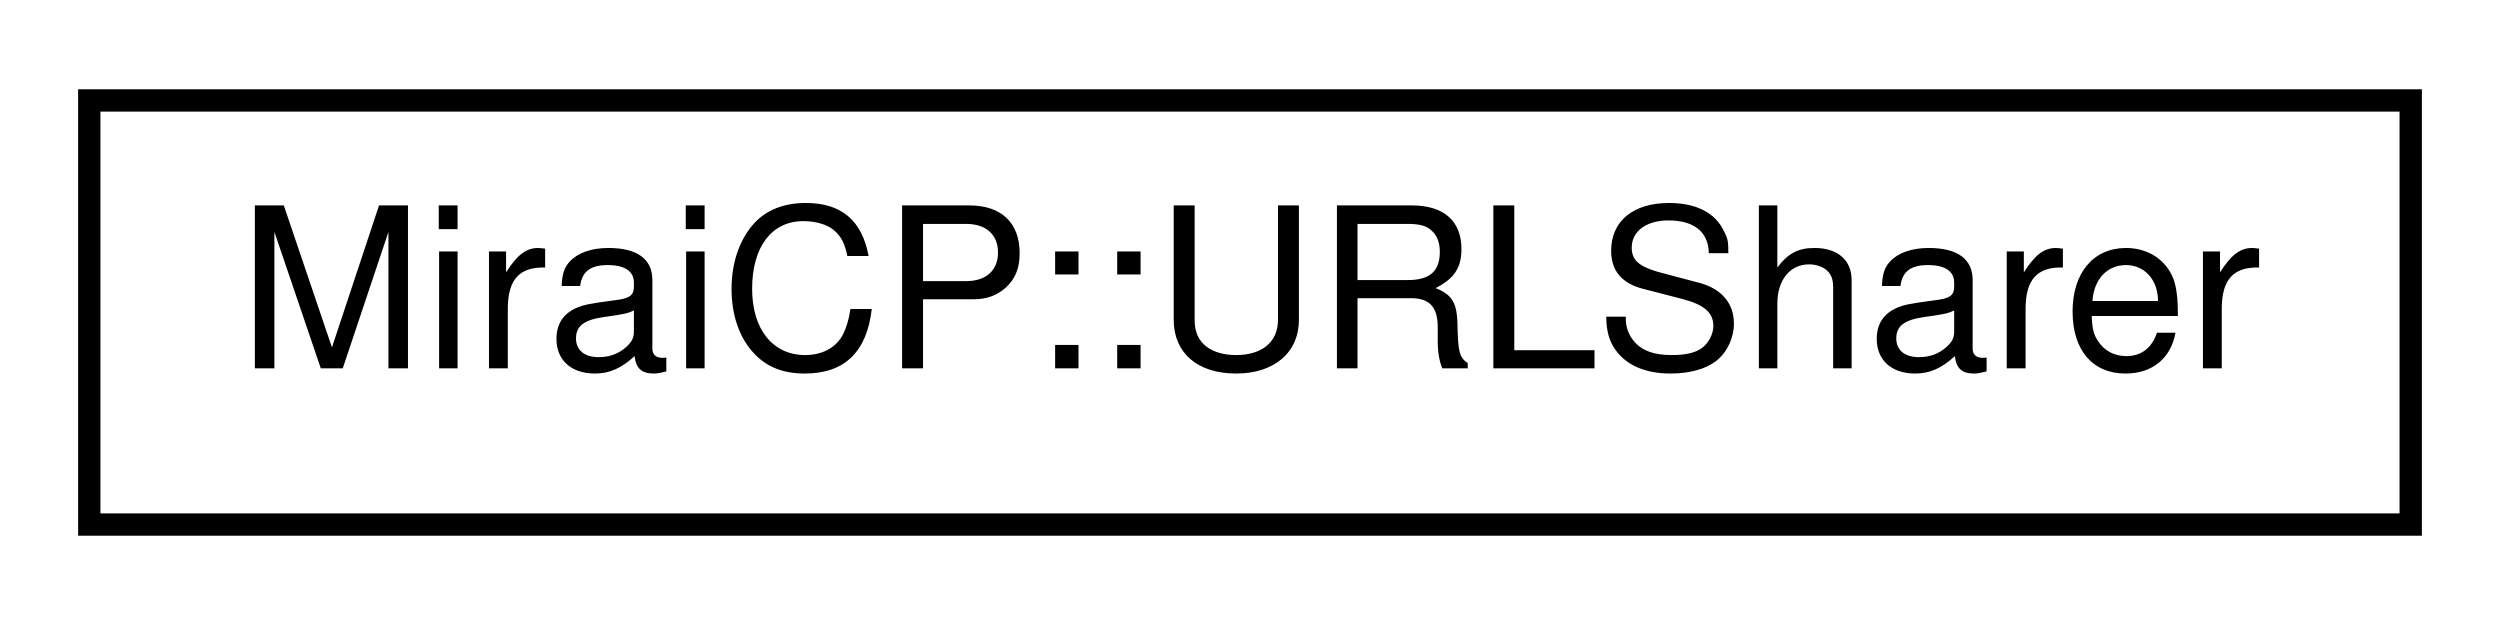
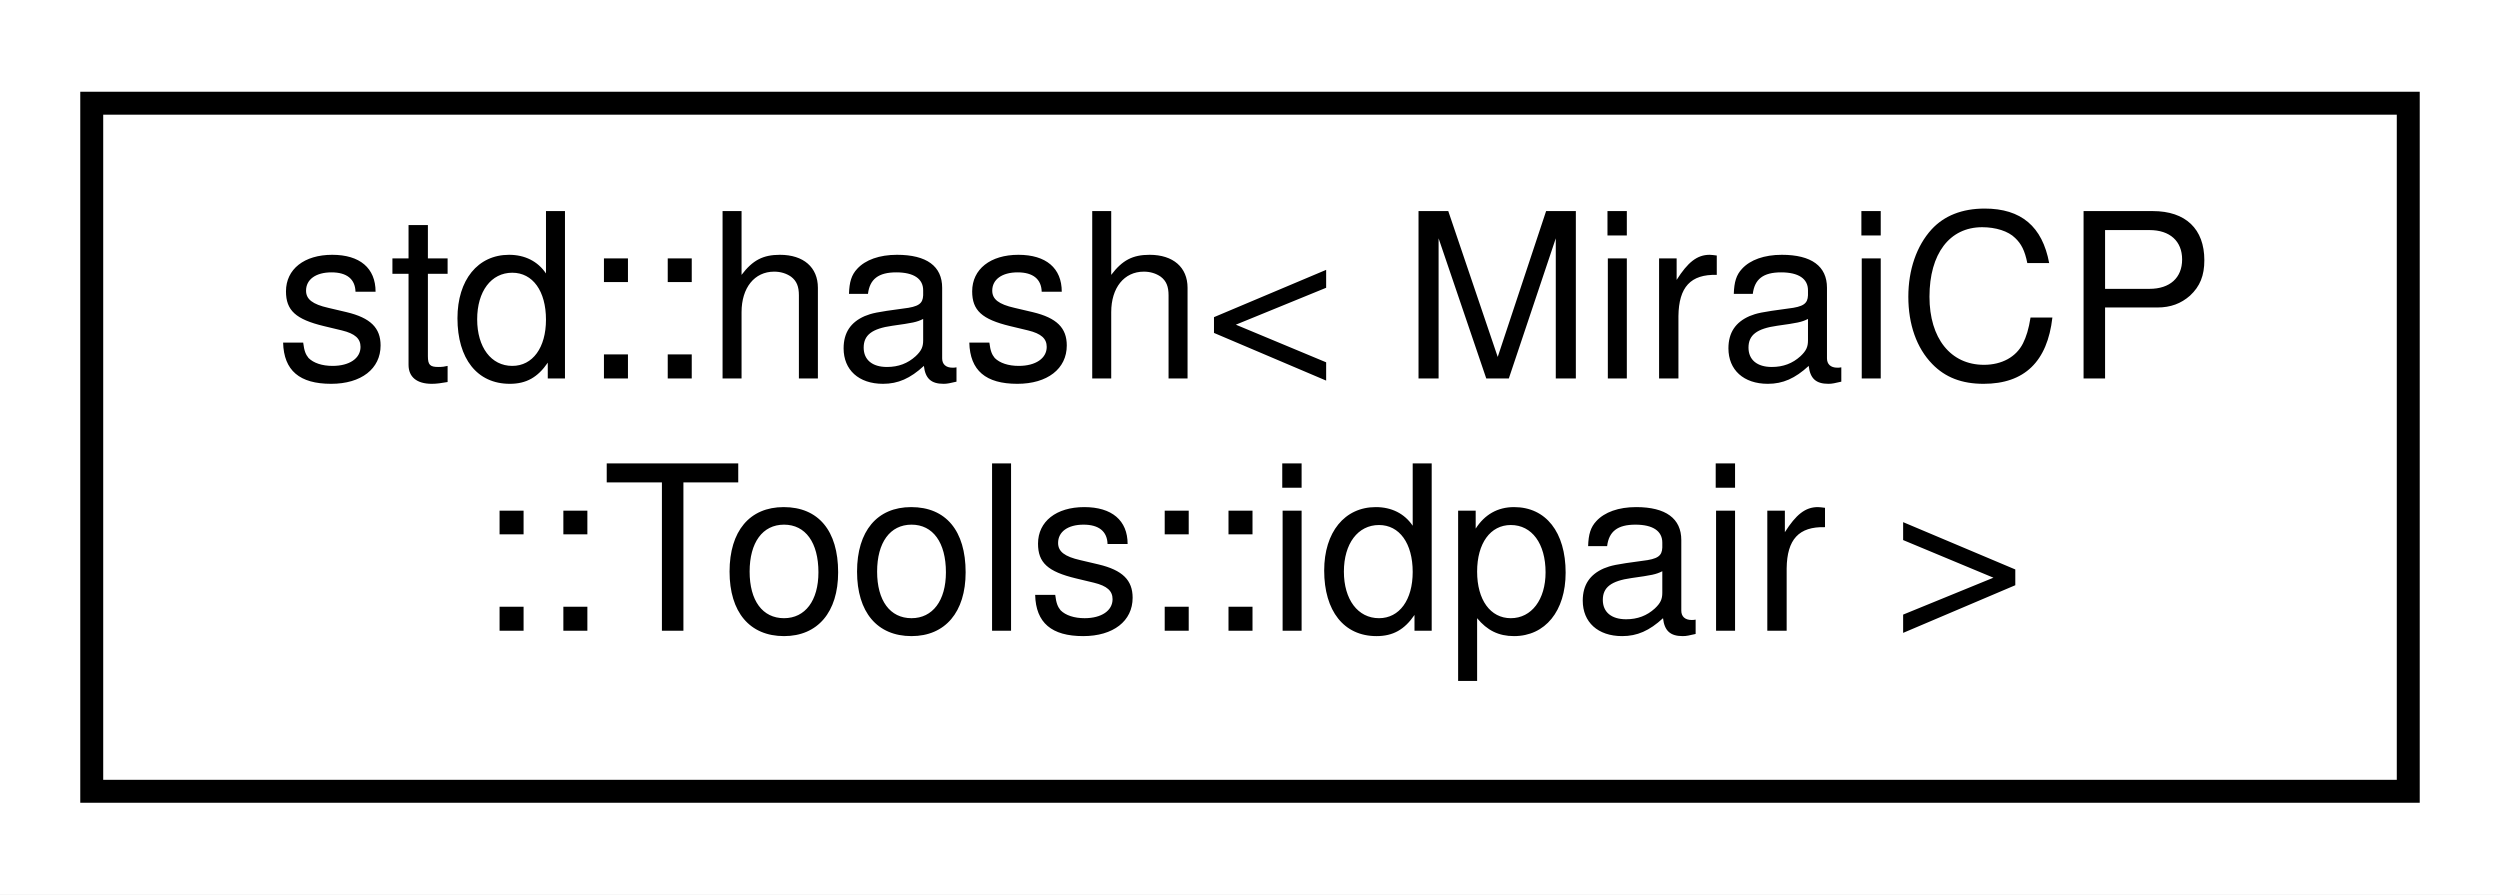
- <svg xmlns="http://www.w3.org/2000/svg" xmlns:xlink="http://www.w3.org/1999/xlink" width="112pt" height="28pt" viewBox="0.00 0.00 112.00 28.00">
-   <g id="graph0" class="graph" transform="scale(1 1) rotate(0) translate(4 24)">
-     <polygon fill="white" stroke="transparent" points="-4,4 -4,-24 108,-24 108,4 -4,4" />
+ <svg xmlns="http://www.w3.org/2000/svg" xmlns:xlink="http://www.w3.org/1999/xlink" width="109pt" height="39pt" viewBox="0.00 0.00 109.00 39.00">
+   <g id="graph0" class="graph" transform="scale(1 1) rotate(0) translate(4 35)">
+     <polygon fill="white" stroke="transparent" points="-4,4 -4,-35 105,-35 105,4 -4,4" />
    <g id="node1" class="node">
      <g id="a_node1">
-         <a xlink:href="a00741.html" target="_top" xlink:title="用serviceMessage的分享信息">
-           <polygon fill="white" stroke="black" points="0,-0.5 0,-19.5 104,-19.5 104,-0.5 0,-0.5" />
-           <text text-anchor="middle" x="52" y="-7.5" font-family="Helvetica,sans-Serif" font-size="10.00">MiraiCP::URLSharer</text>
+         <a xlink:href="a00729.html" target="_top" xlink:title="id pair工具结构体散列特化，用于unordered_map">
+           <polygon fill="white" stroke="black" points="0,-0.5 0,-30.5 101,-30.5 101,-0.5 0,-0.5" />
+           <text text-anchor="start" x="8" y="-18.5" font-family="Helvetica,sans-Serif" font-size="10.00">std::hash&lt; MiraiCP</text>
+           <text text-anchor="middle" x="50.5" y="-7.5" font-family="Helvetica,sans-Serif" font-size="10.00">::Tools::idpair &gt;</text>
        </a>
      </g>
    </g>
  </g>
</svg>
